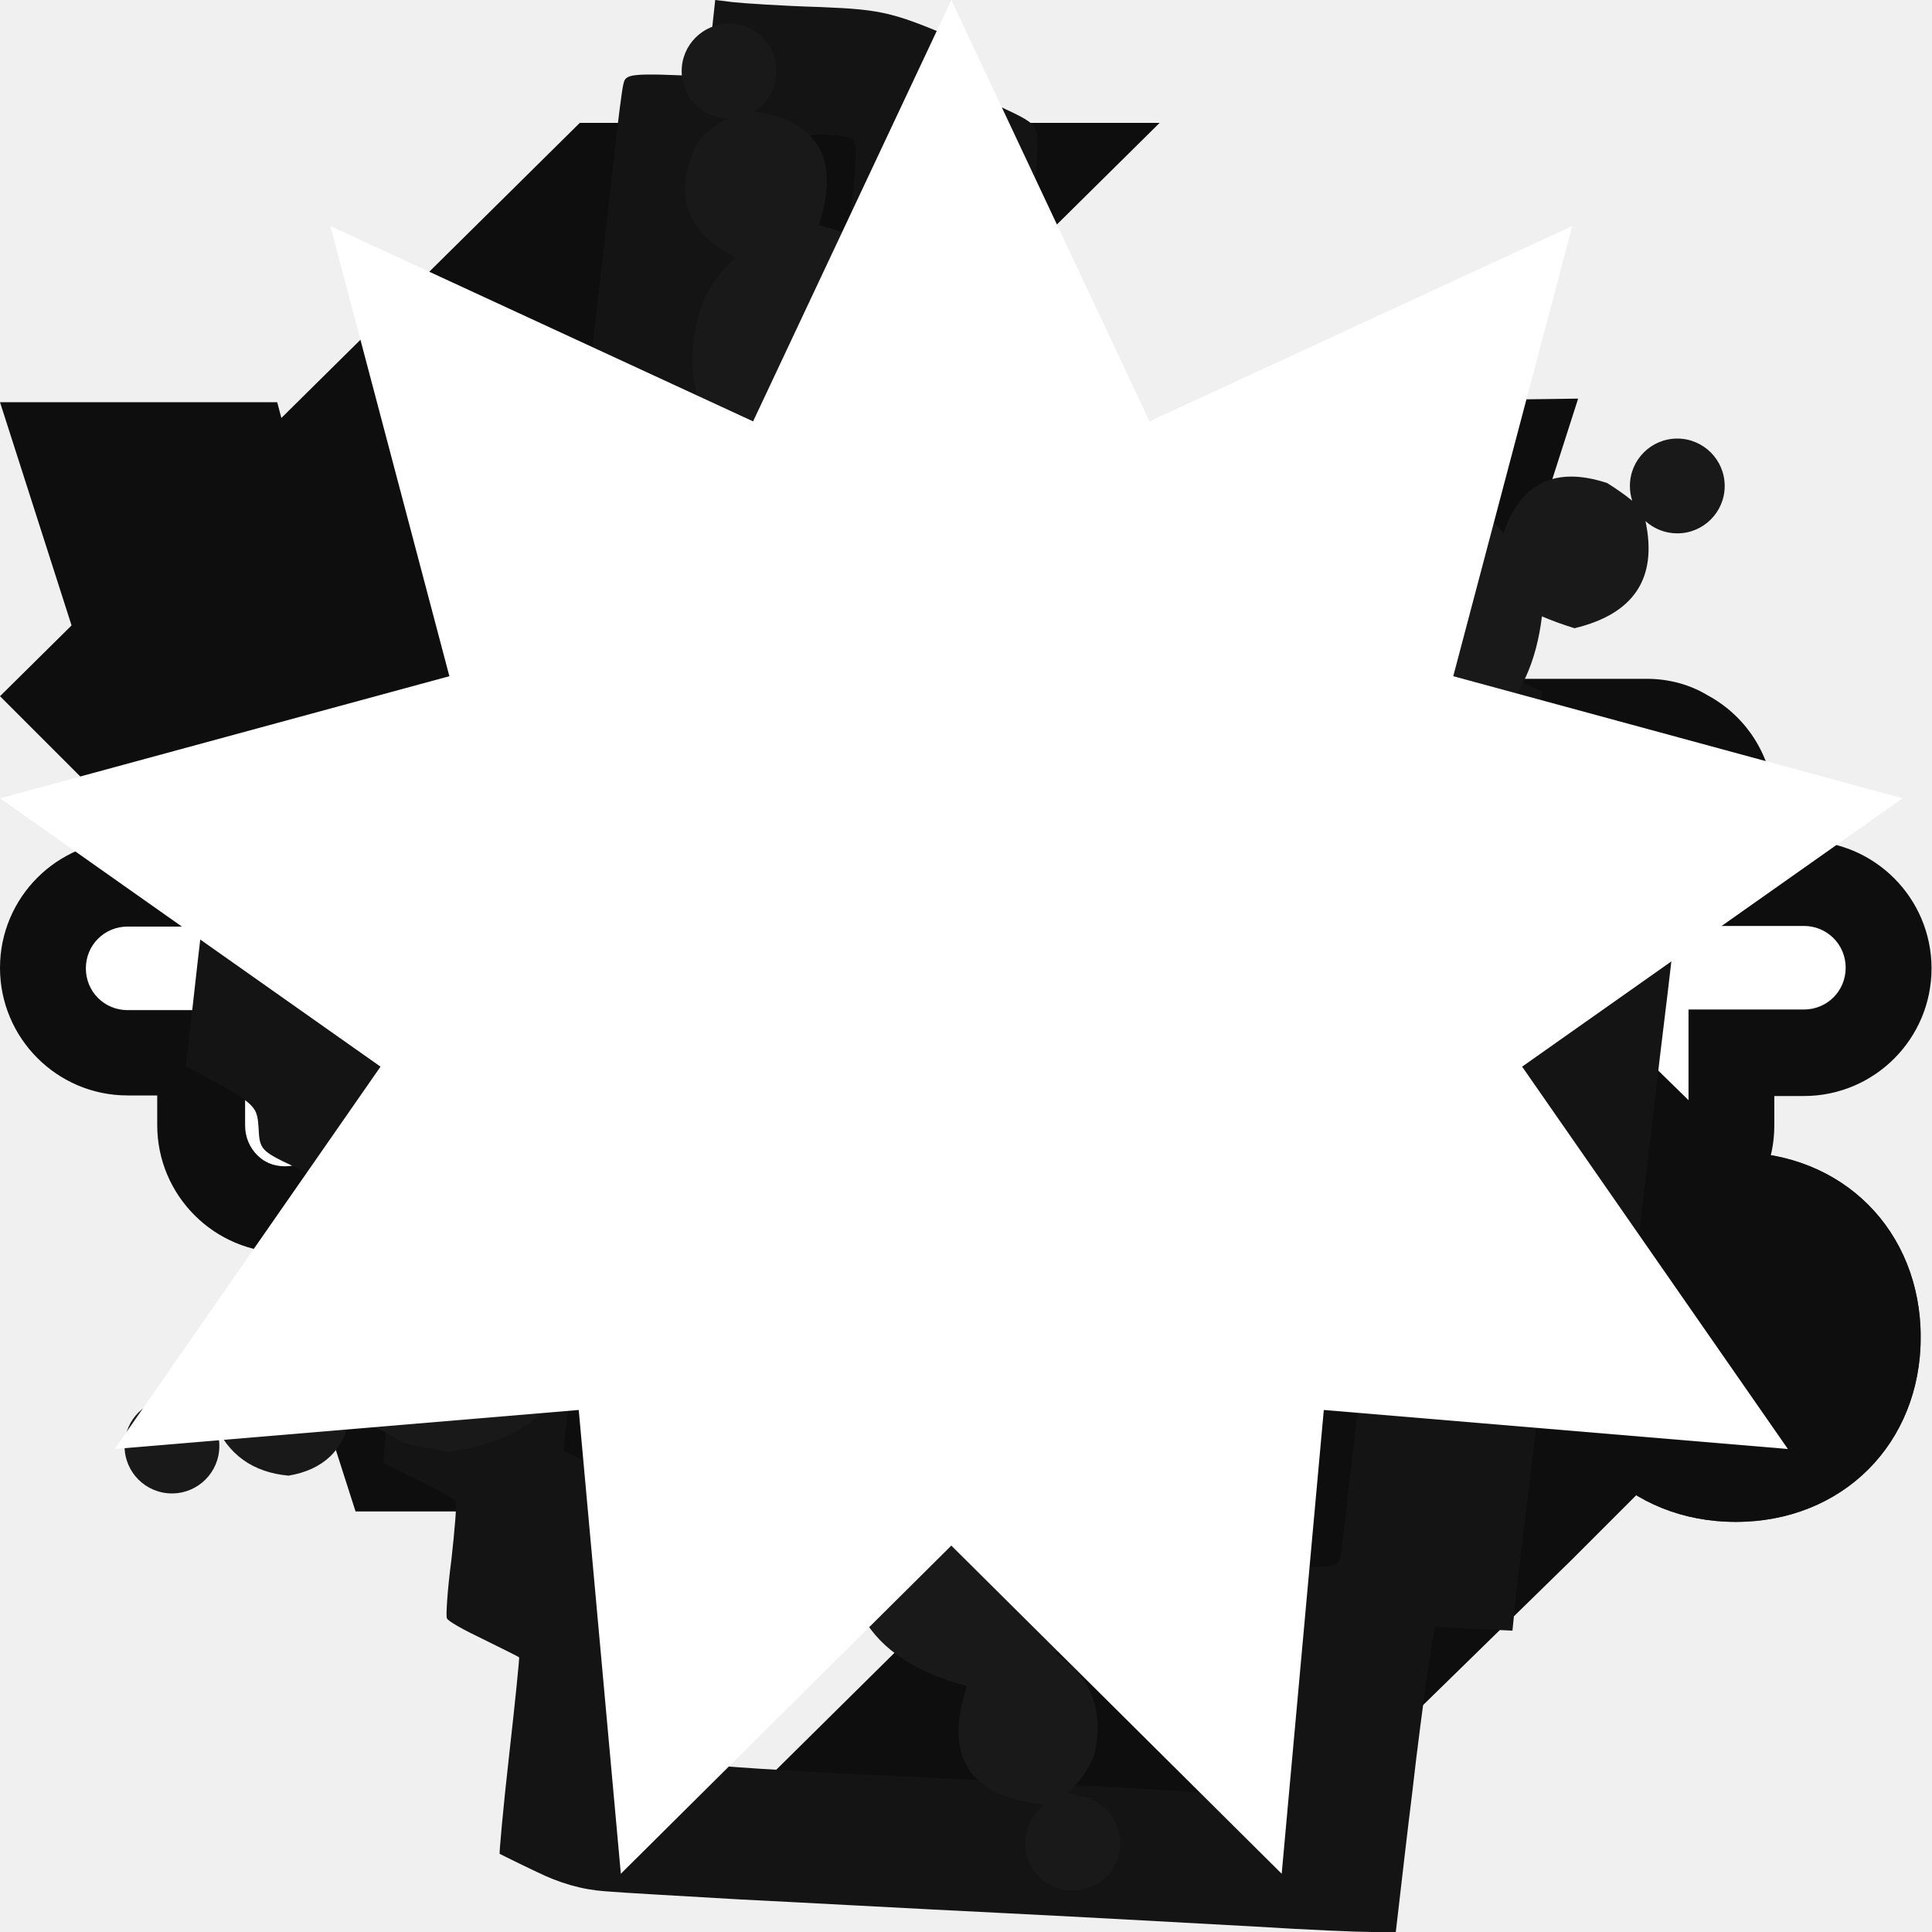
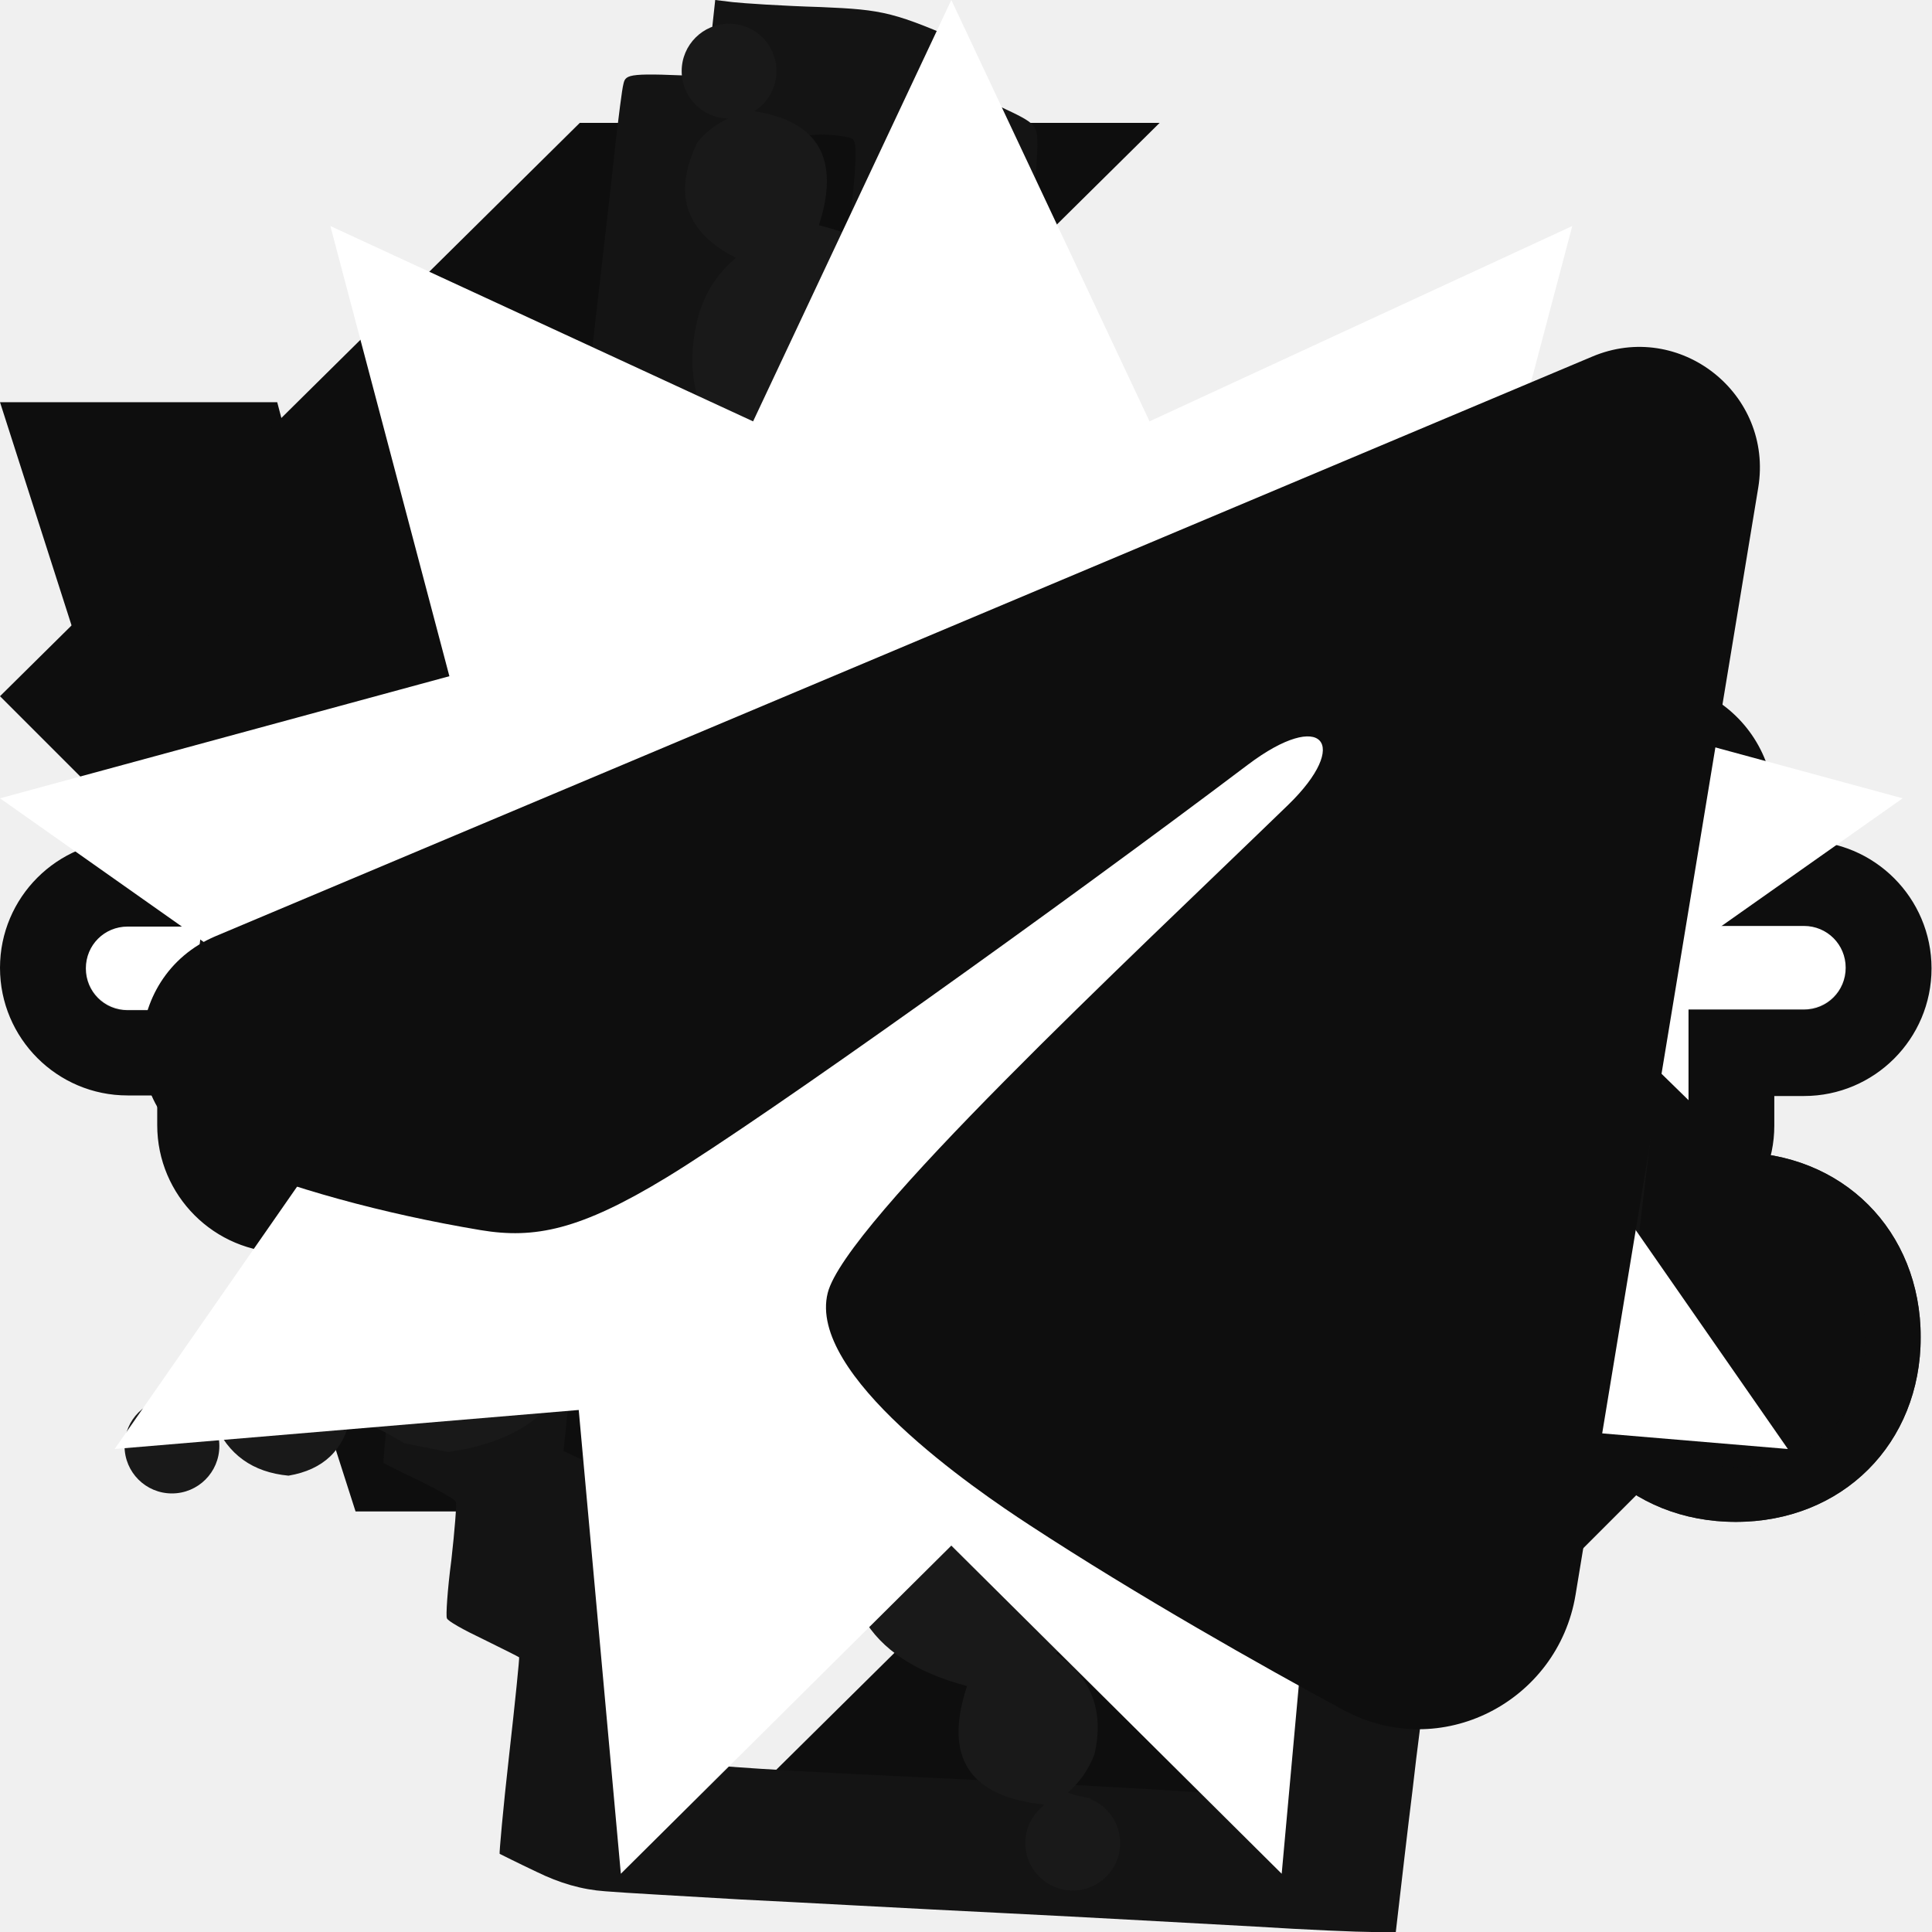
<svg xmlns="http://www.w3.org/2000/svg">
  <style>:root svg:not(:target){display:none}</style>
  <svg viewBox="0 0 26 26" fill="none" id="awards-1">
    <g clip-path="url(#awards-1_0)">
      <path d="M16.185 19.92H13.485L10.976 10.531L10.617 9.194L10.262 10.532L7.752 19.971H5.054L0.506 5.782H3.446L6.053 15.742L6.769 15.737L9.234 5.782H12.054L14.519 15.737L15.233 15.742L17.841 5.778L20.73 5.74L16.185 19.92Z" fill="#0E0E0E" stroke="#0E0E0E" stroke-width="0.738" />
      <path d="M23.359 15.506C24.795 15.506 25.848 16.56 25.848 17.996C25.848 19.428 24.795 20.481 23.359 20.481C21.923 20.481 20.871 19.428 20.871 17.996C20.872 16.56 21.972 15.506 23.359 15.506Z" fill="#0E0E0E" />
      <path d="M23.358 15.875C24.591 15.875 25.479 16.764 25.479 17.996C25.478 19.224 24.591 20.112 23.358 20.112C22.127 20.112 21.24 19.224 21.24 17.996C21.241 16.768 22.171 15.875 23.358 15.875Z" stroke="#0E0E0E" stroke-opacity="0.8" stroke-width="0.738" />
    </g>
    <defs>
      <clipPath id="awards-1_0">
        <rect width="25.846" height="25.846" fill="white" />
      </clipPath>
    </defs>
  </svg>
  <svg viewBox="0 0 37 11" fill="none" id="awards-2">
    <path d="M34.558 4.724H32.348V2.443C32.348 2.139 32.175 1.876 31.933 1.734C31.821 1.673 31.689 1.633 31.547 1.633H24.137C23.944 1.633 23.762 1.704 23.62 1.816C23.519 1.886 23.427 1.978 23.356 2.089L20.842 6.752L18.572 2.301C18.532 2.128 18.431 1.967 18.288 1.855C18.055 1.642 17.7 1.582 17.396 1.724C17.142 1.845 16.981 2.089 16.95 2.352L14.579 6.752L12.217 2.11C12.136 1.927 11.983 1.795 11.822 1.725C11.71 1.674 11.588 1.634 11.457 1.634H5.466C5.324 1.634 5.192 1.664 5.08 1.735C4.827 1.866 4.665 2.14 4.665 2.444V4.725H2.445C1.999 4.725 1.645 5.08 1.645 5.525C1.645 5.971 1.999 6.326 2.445 6.326H4.655V8.536C4.655 8.982 5.01 9.336 5.455 9.336C5.901 9.336 6.256 8.982 6.256 8.536V6.326H10.078C10.523 6.326 10.878 5.971 10.878 5.525C10.878 5.08 10.523 4.725 10.078 4.725H6.256V3.245H10.98L13.808 8.789C13.829 8.84 13.849 8.891 13.879 8.931C14.092 9.286 14.538 9.438 14.923 9.245C15.156 9.134 15.318 8.911 15.359 8.677L17.751 4.247L20.062 8.789C20.082 8.839 20.102 8.89 20.133 8.93C20.346 9.285 20.792 9.437 21.177 9.245C21.41 9.133 21.572 8.91 21.612 8.677L24.542 3.233H30.715V4.713H25.363C24.928 4.713 24.583 5.058 24.563 5.483V8.484C24.563 8.93 24.918 9.284 25.363 9.284H31.273C31.354 9.315 31.445 9.284 31.537 9.284C31.982 9.284 32.337 8.93 32.337 8.484V6.314H34.547C34.993 6.314 35.347 5.96 35.347 5.514C35.359 5.089 34.994 4.724 34.558 4.724ZM30.737 7.694H26.155V6.336H30.737V7.694Z" fill="white" />
    <path d="M31.536 1.642C31.678 1.642 31.81 1.672 31.921 1.743C32.175 1.875 32.337 2.149 32.337 2.453V4.733H34.547C34.992 4.733 35.347 5.088 35.347 5.534C35.347 5.98 34.992 6.334 34.547 6.334H32.337V8.504C32.337 8.95 31.982 9.304 31.536 9.304C31.445 9.304 25.383 9.304 25.383 9.304C24.938 9.304 24.583 8.95 24.583 8.504V5.494C24.603 5.068 24.958 4.723 25.383 4.723H30.735V3.243H24.562L21.632 8.687C21.582 8.93 21.429 9.143 21.197 9.255C21.085 9.305 20.963 9.335 20.852 9.335C20.578 9.335 20.304 9.194 20.163 8.94C20.133 8.9 20.112 8.849 20.092 8.799L17.781 4.257L15.439 8.698C15.338 8.931 15.186 9.143 14.953 9.265C14.841 9.316 14.719 9.346 14.608 9.346C14.334 9.346 14.06 9.205 13.919 8.951C13.888 8.911 13.868 8.86 13.848 8.81L11.02 3.265H6.295V4.745H10.117C10.563 4.745 10.918 5.1 10.918 5.546C10.918 5.991 10.563 6.346 10.117 6.346H6.295V8.556C6.295 9.002 5.941 9.356 5.495 9.356C5.049 9.356 4.694 9.002 4.694 8.556V6.346H2.444C1.998 6.346 1.644 5.991 1.644 5.546C1.644 5.1 1.998 4.745 2.444 4.745H4.654V2.464C4.654 2.16 4.827 1.896 5.069 1.755C5.181 1.694 5.313 1.654 5.454 1.654H11.445C11.576 1.654 11.699 1.684 11.81 1.745C11.982 1.816 12.124 1.948 12.205 2.13L14.577 6.782L16.949 2.342C17.07 2.099 17.131 1.876 17.394 1.754C17.506 1.704 17.628 1.673 17.739 1.673C17.942 1.673 18.134 1.744 18.276 1.886C18.418 1.998 18.49 2.079 18.591 2.271L20.831 6.782L23.345 2.12C23.406 2.008 23.497 1.917 23.609 1.846C23.75 1.735 23.923 1.663 24.126 1.663H31.536M26.154 7.694H30.736V6.336H26.154V7.694ZM31.536 0H24.126C23.589 0 23.062 0.183 22.636 0.507C22.342 0.71 22.098 0.983 21.926 1.287L21.916 1.308L21.906 1.328L20.882 3.234C20.882 3.234 19.696 0.902 19.341 0.618C18.896 0.233 18.328 0.02 17.74 0.02C17.375 0.02 17.01 0.101 16.676 0.264C16.037 0.568 15.682 1.136 15.388 1.795L14.618 3.234L13.675 1.389C13.432 0.892 13.016 0.486 12.509 0.254C12.175 0.091 11.81 0.01 11.445 0.01H5.454C5.049 0.01 4.644 0.111 4.288 0.304C3.498 0.73 3.011 1.561 3.011 2.453V3.092H2.443C1.095 3.092 0 4.187 0 5.535C0 6.884 1.095 7.979 2.443 7.979H3.011V8.547C3.011 9.895 4.106 10.99 5.454 10.99C6.803 10.99 7.898 9.895 7.898 8.547V7.979H10.067C10.533 7.979 10.98 7.847 11.355 7.614L12.318 9.499C12.368 9.611 12.419 9.713 12.48 9.814C12.926 10.543 13.717 10.99 14.568 10.99C14.933 10.99 15.298 10.909 15.632 10.746C16.23 10.463 16.747 9.976 17.011 9.358L17.71 7.807L18.582 9.51C18.633 9.621 18.683 9.723 18.744 9.824C19.19 10.553 19.981 11 20.832 11C21.197 11 21.561 10.919 21.896 10.757C22.454 10.483 22.889 10.007 23.113 9.439C23.477 10.331 24.36 10.96 25.383 10.96H31.536C32.884 10.96 33.98 9.905 33.98 8.557V7.99H34.547C35.896 7.99 36.991 6.895 36.991 5.546C36.991 4.198 35.896 3.103 34.547 3.103H33.98V2.464C33.98 1.562 33.493 0.741 32.702 0.315C32.348 0.101 31.942 0 31.536 0Z" fill="#0E0E0E" />
  </svg>
  <svg viewBox="0 0 24 24" fill="none" id="awards-3">
    <path d="M13.477 1.908L6.935 8.378L6.66 8.648L6.935 8.92L13.86 15.77L10.804 18.759L7.47 15.499L3.868 11.977L0.541 8.65L7.359 1.908H13.477Z" fill="#0E0E0E" stroke="#0E0E0E" stroke-width="0.763" />
    <path d="M15.658 8.922L19.26 12.523L22.585 15.774L19.26 19.101L15.77 22.513H9.651L16.193 16.043L16.467 15.773L9.342 8.648L12.327 5.663L15.658 8.922Z" fill="#0E0E0E" stroke="#0E0E0E" stroke-width="0.763" />
  </svg>
  <svg viewBox="0 0 21 26" fill="none" id="awards-4">
    <path fill-rule="evenodd" clip-rule="evenodd" d="M7.125 0L7.364 0.029C7.499 0.044 8.03 0.08 8.546 0.095C9.398 0.131 9.532 0.161 10.564 0.614L10.474 1.198L10.968 1.439C11.454 1.666 11.461 1.68 11.461 1.965C11.461 2.126 11.416 2.645 11.357 3.119C11.297 3.587 11.192 4.449 11.125 5.033C11.058 5.618 10.998 6.158 10.99 6.246C10.975 6.385 11.02 6.407 11.551 6.451C12 6.487 12.239 6.546 12.598 6.728C13.061 6.969 13.069 6.969 13.024 7.554L14.108 7.605C15.132 7.663 15.229 7.678 16.186 8.138L16.134 8.745L16.695 8.774C17.143 8.803 17.353 8.861 18.25 9.307L18.175 9.892L18.669 10.125C19.162 10.366 19.162 10.366 19.162 10.673C19.162 10.987 19.162 10.987 20.134 11.462L20.089 11.952C20.067 12.229 20.007 12.843 19.947 13.325C19.887 13.807 19.79 14.626 19.73 15.151C19.67 15.677 19.543 16.737 19.274 18.914H18.728C18.347 18.914 18.19 18.943 18.19 19.001C18.19 19.052 18.123 19.637 18.041 20.302C17.958 20.967 17.884 21.609 17.854 21.945L16.807 21.894L16.71 22.508C16.665 22.837 16.568 23.56 16.508 24.101C16.441 24.641 16.366 25.291 16.284 26H15.962C15.79 26 15.087 25.971 14.392 25.927C13.704 25.89 12.164 25.803 10.975 25.744C9.787 25.686 8.202 25.598 7.461 25.562C6.721 25.518 5.906 25.474 5.645 25.452C5.331 25.43 5.032 25.343 4.718 25.189C4.456 25.065 4.239 24.955 4.224 24.948C4.217 24.948 4.269 24.349 4.351 23.626C4.433 22.902 4.493 22.303 4.486 22.303C4.478 22.296 4.262 22.187 4.007 22.062C3.746 21.938 3.521 21.814 3.514 21.777C3.499 21.748 3.521 21.398 3.574 20.996C3.619 20.594 3.648 20.243 3.634 20.207C3.619 20.178 3.402 20.053 3.148 19.929C2.886 19.805 2.669 19.695 2.662 19.688C2.654 19.688 2.684 19.323 2.736 18.884C2.826 18.117 2.819 18.088 2.677 18.001C2.594 17.942 2.363 17.825 2.168 17.73C1.809 17.562 1.802 17.562 1.847 17.27C1.869 17.109 1.906 16.744 1.981 15.955L1.488 15.714C1.002 15.488 0.994 15.473 0.979 15.166C0.957 14.867 0.942 14.852 0 14.348L0.045 13.946C0.075 13.727 0.142 13.084 0.209 12.521C0.269 11.959 0.344 11.382 0.411 10.987L1.166 11.046C1.585 11.075 2.198 11.119 2.527 11.141C2.856 11.155 3.327 11.192 3.574 11.214C3.82 11.236 4.149 11.316 4.306 11.396C4.456 11.47 4.598 11.528 4.62 11.513C4.643 11.506 4.733 10.958 4.807 10.293C4.89 9.629 5.009 8.657 5.069 8.138C5.129 7.612 5.301 6.173 5.443 4.924C5.585 3.675 5.742 2.345 5.779 1.965C5.824 1.585 5.869 1.205 5.891 1.125C5.921 0.994 5.974 0.979 7.013 1.03L7.125 0ZM8.142 2.579C8.112 2.82 8.03 3.58 7.947 4.259C7.865 4.946 7.716 6.224 7.618 7.108C7.514 7.992 7.364 9.293 7.275 9.994C7.192 10.695 7.095 11.572 7.05 11.93C7.013 12.295 6.931 13.033 6.863 13.573C6.804 14.114 6.684 15.115 6.602 15.787C6.519 16.459 6.452 17.066 6.452 17.139C6.46 17.255 6.4 17.255 5.764 17.204C5.271 17.16 4.972 17.095 4.718 16.963C4.523 16.868 4.344 16.788 4.321 16.788C4.306 16.788 4.276 16.934 4.269 17.109L4.247 17.438L5.271 17.92C5.204 18.373 5.166 18.738 5.136 19.016L5.084 19.527L6.116 20.01C6.033 20.769 5.989 21.135 5.959 21.317L5.914 21.646C6.946 22.106 6.975 22.135 6.938 22.325C6.916 22.435 6.871 22.793 6.841 23.122L6.789 23.728C7.252 23.779 8.112 23.83 8.994 23.874C9.884 23.918 10.96 23.969 11.386 23.991C11.82 24.013 12.598 24.057 13.106 24.086C13.622 24.122 14.048 24.144 14.063 24.137C14.07 24.137 14.13 23.721 14.19 23.217C14.25 22.713 14.325 22.077 14.347 21.792C14.37 21.515 14.422 21.23 14.459 21.171C14.504 21.091 14.639 21.069 15.013 21.084C15.424 21.098 15.506 21.076 15.536 20.974C15.551 20.901 15.603 20.484 15.648 20.039C15.7 19.6 15.768 19.001 15.805 18.709C15.842 18.417 15.872 18.147 15.872 18.103C15.872 18.059 16.097 18.037 16.426 18.052L16.979 18.066C17.113 16.766 17.278 15.312 17.435 14.005L17.704 11.616L16.695 11.126L16.77 10.505C15.79 10.505 15.663 10.476 15.2 10.235C14.691 9.965 14.676 9.95 14.676 9.687C14.676 9.461 14.646 9.402 14.512 9.373C14.422 9.358 14.242 9.336 14.115 9.336H13.891C13.682 11.236 13.6 11.93 13.57 12.105L13.517 12.427C12.246 12.361 12.119 12.324 11.671 12.091C11.289 11.886 11.17 11.791 11.2 11.696C11.215 11.623 11.252 11.353 11.274 11.09C11.304 10.827 11.394 10.089 11.469 9.446C11.551 8.803 11.611 8.255 11.611 8.226C11.611 8.197 11.424 8.175 11.185 8.189L10.751 8.204C10.385 11.316 10.28 12.229 10.273 12.244C10.273 12.251 9.973 12.237 9.615 12.215C9.076 12.178 8.867 12.127 8.456 11.922C8.179 11.784 7.947 11.659 7.947 11.637C7.947 11.616 8.134 9.965 8.366 7.97C8.598 5.969 8.845 3.792 8.919 3.127C9.031 2.214 9.039 1.907 8.972 1.87C8.927 1.841 8.74 1.812 8.568 1.812C8.299 1.812 8.246 1.841 8.217 1.98C8.202 2.067 8.164 2.338 8.142 2.579ZM2.512 13.559C2.467 13.909 2.452 14.202 2.482 14.216C2.505 14.231 2.729 14.341 2.976 14.472C3.417 14.706 3.424 14.713 3.409 14.998C3.402 15.283 3.409 15.298 3.805 15.495L4.209 15.692C4.269 15.21 4.306 14.823 4.344 14.516L4.396 13.953C3.402 13.471 3.387 13.457 3.387 13.194V12.916H2.587L2.512 13.559Z" fill="#141414" />
  </svg>
  <svg viewBox="0 0 30 30" fill="none" id="awards-5">
    <path fill-rule="evenodd" clip-rule="evenodd" d="M11.714 1.727C11.92 1.596 12.057 1.366 12.057 1.104C12.057 0.698 11.728 0.368 11.321 0.368C10.914 0.368 10.585 0.698 10.585 1.104C10.585 1.507 10.908 1.835 11.31 1.84C11.122 1.924 10.962 2.047 10.829 2.209C10.442 3.011 10.642 3.609 11.428 4.003C11.123 4.259 10.924 4.581 10.829 4.969C10.629 5.788 10.813 6.494 11.382 7.086L11.473 9.018C11.588 10.405 12.063 11.647 12.9 12.745C12.363 12.887 11.841 13.071 11.335 13.298C9.264 14.556 7.73 16.289 6.734 18.497C5.624 18.815 5.041 19.551 4.986 20.706C3.809 20.377 3.257 20.837 3.329 22.086C3.54 22.586 3.923 22.862 4.48 22.914C5.02 22.823 5.342 22.516 5.446 21.994C5.729 22.107 6.006 22.245 6.274 22.408L6.964 22.546C8.5 22.327 9.175 21.438 8.989 19.877C9.282 19.395 9.558 18.904 9.817 18.405C10.602 17.313 11.569 16.408 12.716 15.69C13.671 15.285 14.33 15.577 14.694 16.564C15.069 18.559 14.87 20.491 14.096 22.362C13.787 22.594 13.527 22.87 13.314 23.19C12.863 24.764 13.43 25.761 15.016 26.181C14.649 27.286 15.048 27.899 16.213 28.021C16.201 28.035 16.191 28.047 16.18 28.059C16.022 28.194 15.921 28.395 15.921 28.62C15.921 29.026 16.251 29.356 16.658 29.356C17.064 29.356 17.394 29.026 17.394 28.62C17.394 28.309 17.202 28.044 16.93 27.935C16.936 27.931 16.939 27.928 16.939 27.925C16.938 27.922 16.929 27.921 16.909 27.918L16.909 27.918C16.895 27.916 16.877 27.914 16.854 27.91C16.825 27.902 16.796 27.896 16.766 27.891C16.717 27.88 16.656 27.863 16.581 27.837C16.769 27.671 16.907 27.471 16.995 27.239C17.149 26.568 16.949 26.046 16.397 25.675C16.552 25.504 16.691 25.32 16.811 25.123C17.001 24.398 16.985 23.677 16.765 22.96C17.07 21.921 17.3 20.863 17.455 19.785C17.72 17.954 17.459 16.205 16.673 14.54C18.614 14.168 20.24 13.248 21.55 11.779C22.975 11.712 23.773 10.976 23.943 9.571C24.108 9.641 24.277 9.702 24.449 9.755C25.372 9.534 25.74 8.98 25.551 8.092C25.682 8.21 25.855 8.282 26.045 8.282C26.451 8.282 26.781 7.953 26.781 7.546C26.781 7.14 26.451 6.81 26.045 6.81C25.638 6.81 25.309 7.14 25.309 7.546C25.309 7.626 25.321 7.703 25.345 7.775C25.222 7.676 25.092 7.585 24.955 7.5C24.149 7.236 23.612 7.497 23.345 8.282C23.166 8.042 22.936 7.874 22.654 7.776C20.889 7.486 19.984 8.238 19.94 10.031C19.218 10.799 18.374 11.397 17.409 11.825C16.643 12.155 15.906 12.094 15.2 11.641C14.34 10.842 13.864 9.845 13.774 8.65C13.592 7.882 13.776 7.238 14.326 6.718C14.999 5.017 14.462 3.943 12.716 3.497C13.048 2.473 12.714 1.883 11.714 1.727ZM17.294 6.928C16.741 6.757 16.123 6.782 15.624 7.076C15.131 7.367 14.773 7.815 14.55 8.42C14.351 9.204 14.447 9.89 14.837 10.48C15.113 10.896 15.552 11.18 16.031 11.318C17.019 11.603 17.817 11.35 18.425 10.558C18.781 10.095 18.948 9.502 18.898 8.919C18.809 7.895 18.275 7.231 17.294 6.928ZM2.67 23.19C3.076 23.19 3.406 22.861 3.406 22.454C3.406 22.047 3.076 21.718 2.67 21.718C2.263 21.718 1.934 22.047 1.934 22.454C1.934 22.861 2.263 23.19 2.67 23.19Z" fill="#191919" />
  </svg>
  <svg viewBox="0 0 20 20" fill="none" id="star">
    <path d="M9.848 0L11.9 4.362L16.276 2.34L15.044 7L19.696 8.264L15.757 11.042L18.508 15L13.704 14.596L13.268 19.397L9.848 16L6.427 19.397L5.991 14.596L1.187 15L3.939 11.042L-0 8.264L4.652 7L3.42 2.34L7.796 4.362L9.848 0Z" fill="white" />
  </svg>
+   <svg viewBox="0 0 14 14" fill="none" id="telegram">
+     <g clip-path="url(#telegram_0)">
+       <path fill-rule="evenodd" clip-rule="evenodd" d="M11.538 2.584C12.172 2.316 12.852 2.853 12.741 3.533L11.417 11.557C11.289 12.331 10.44 12.775 9.73 12.389C9.136 12.067 8.254 11.57 7.46 11.051C7.063 10.792 5.849 9.961 5.998 9.369C6.126 8.864 8.168 6.963 9.334 5.833C9.792 5.389 9.584 5.133 9.043 5.541C7.7 6.555 5.544 8.097 4.832 8.531C4.203 8.914 3.874 8.979 3.483 8.914C2.767 8.794 2.104 8.61 1.563 8.386C0.831 8.082 0.867 7.077 1.562 6.784L11.538 2.584Z" fill="#0E0E0E" />
+     </g>
+     <defs>
+       <clipPath id="telegram_0">
+         <rect width="14" height="14" fill="white" />
+       </clipPath>
+     </defs>
+   </svg>
</svg>
